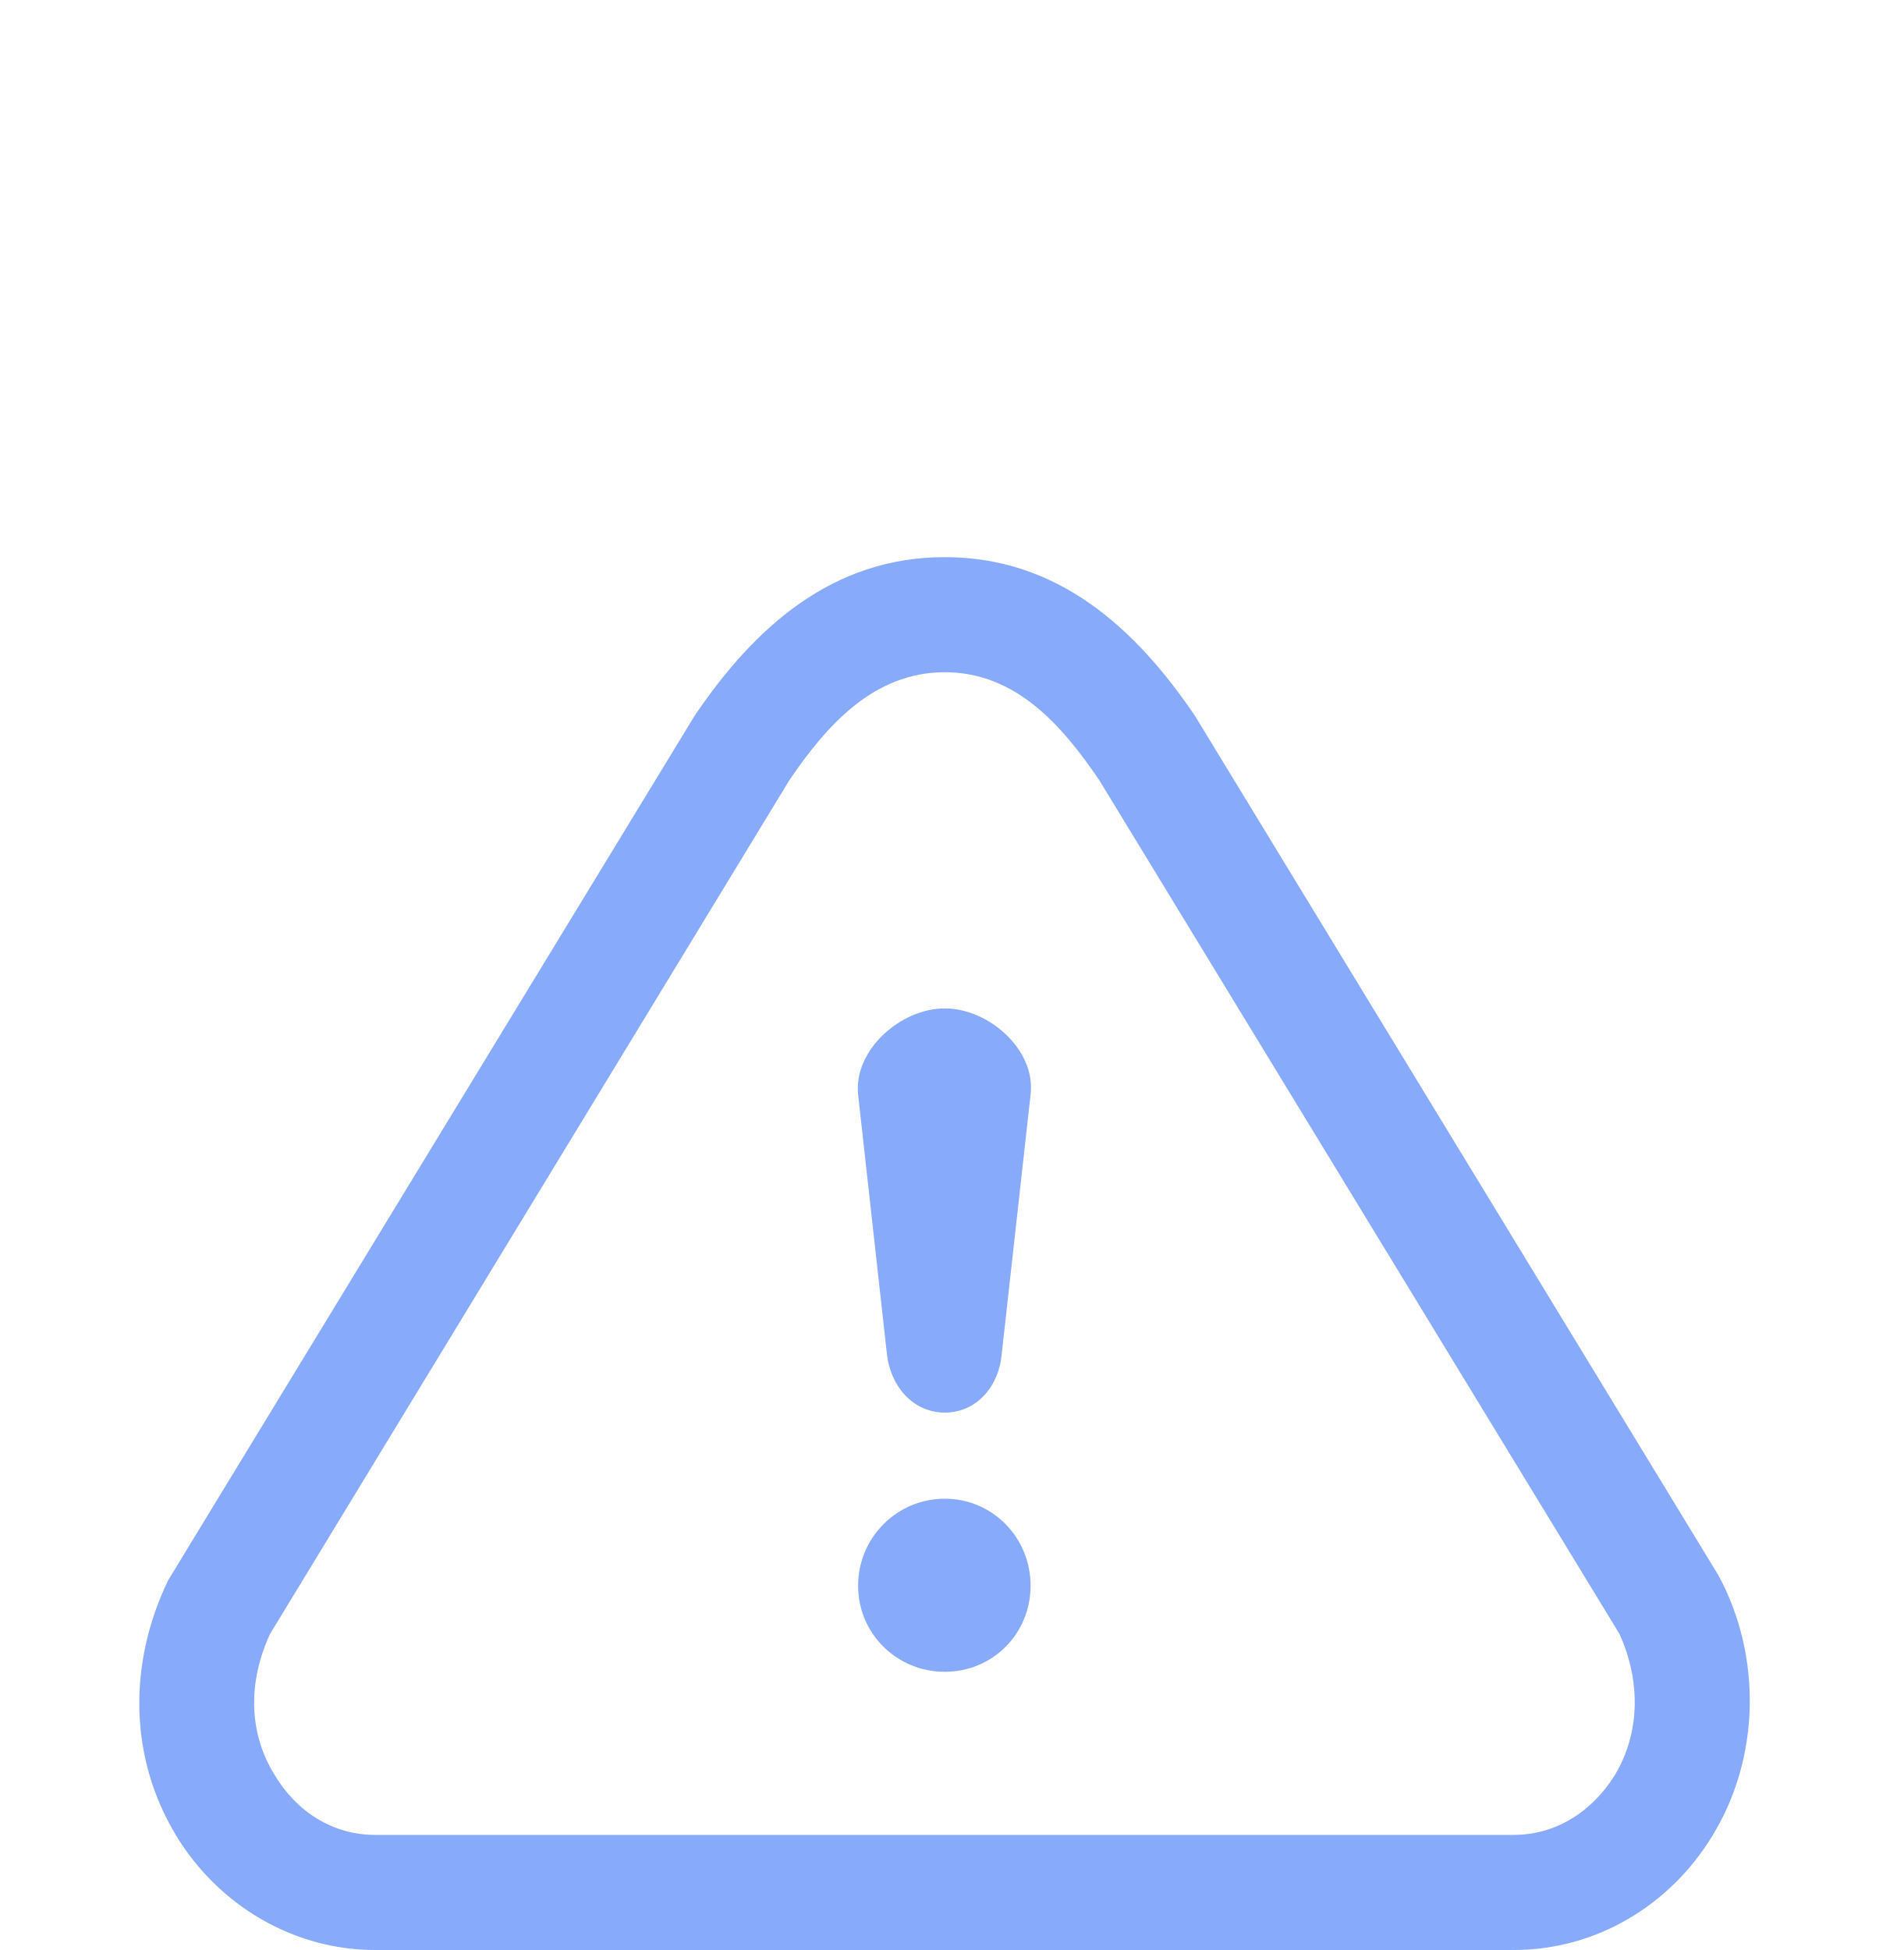
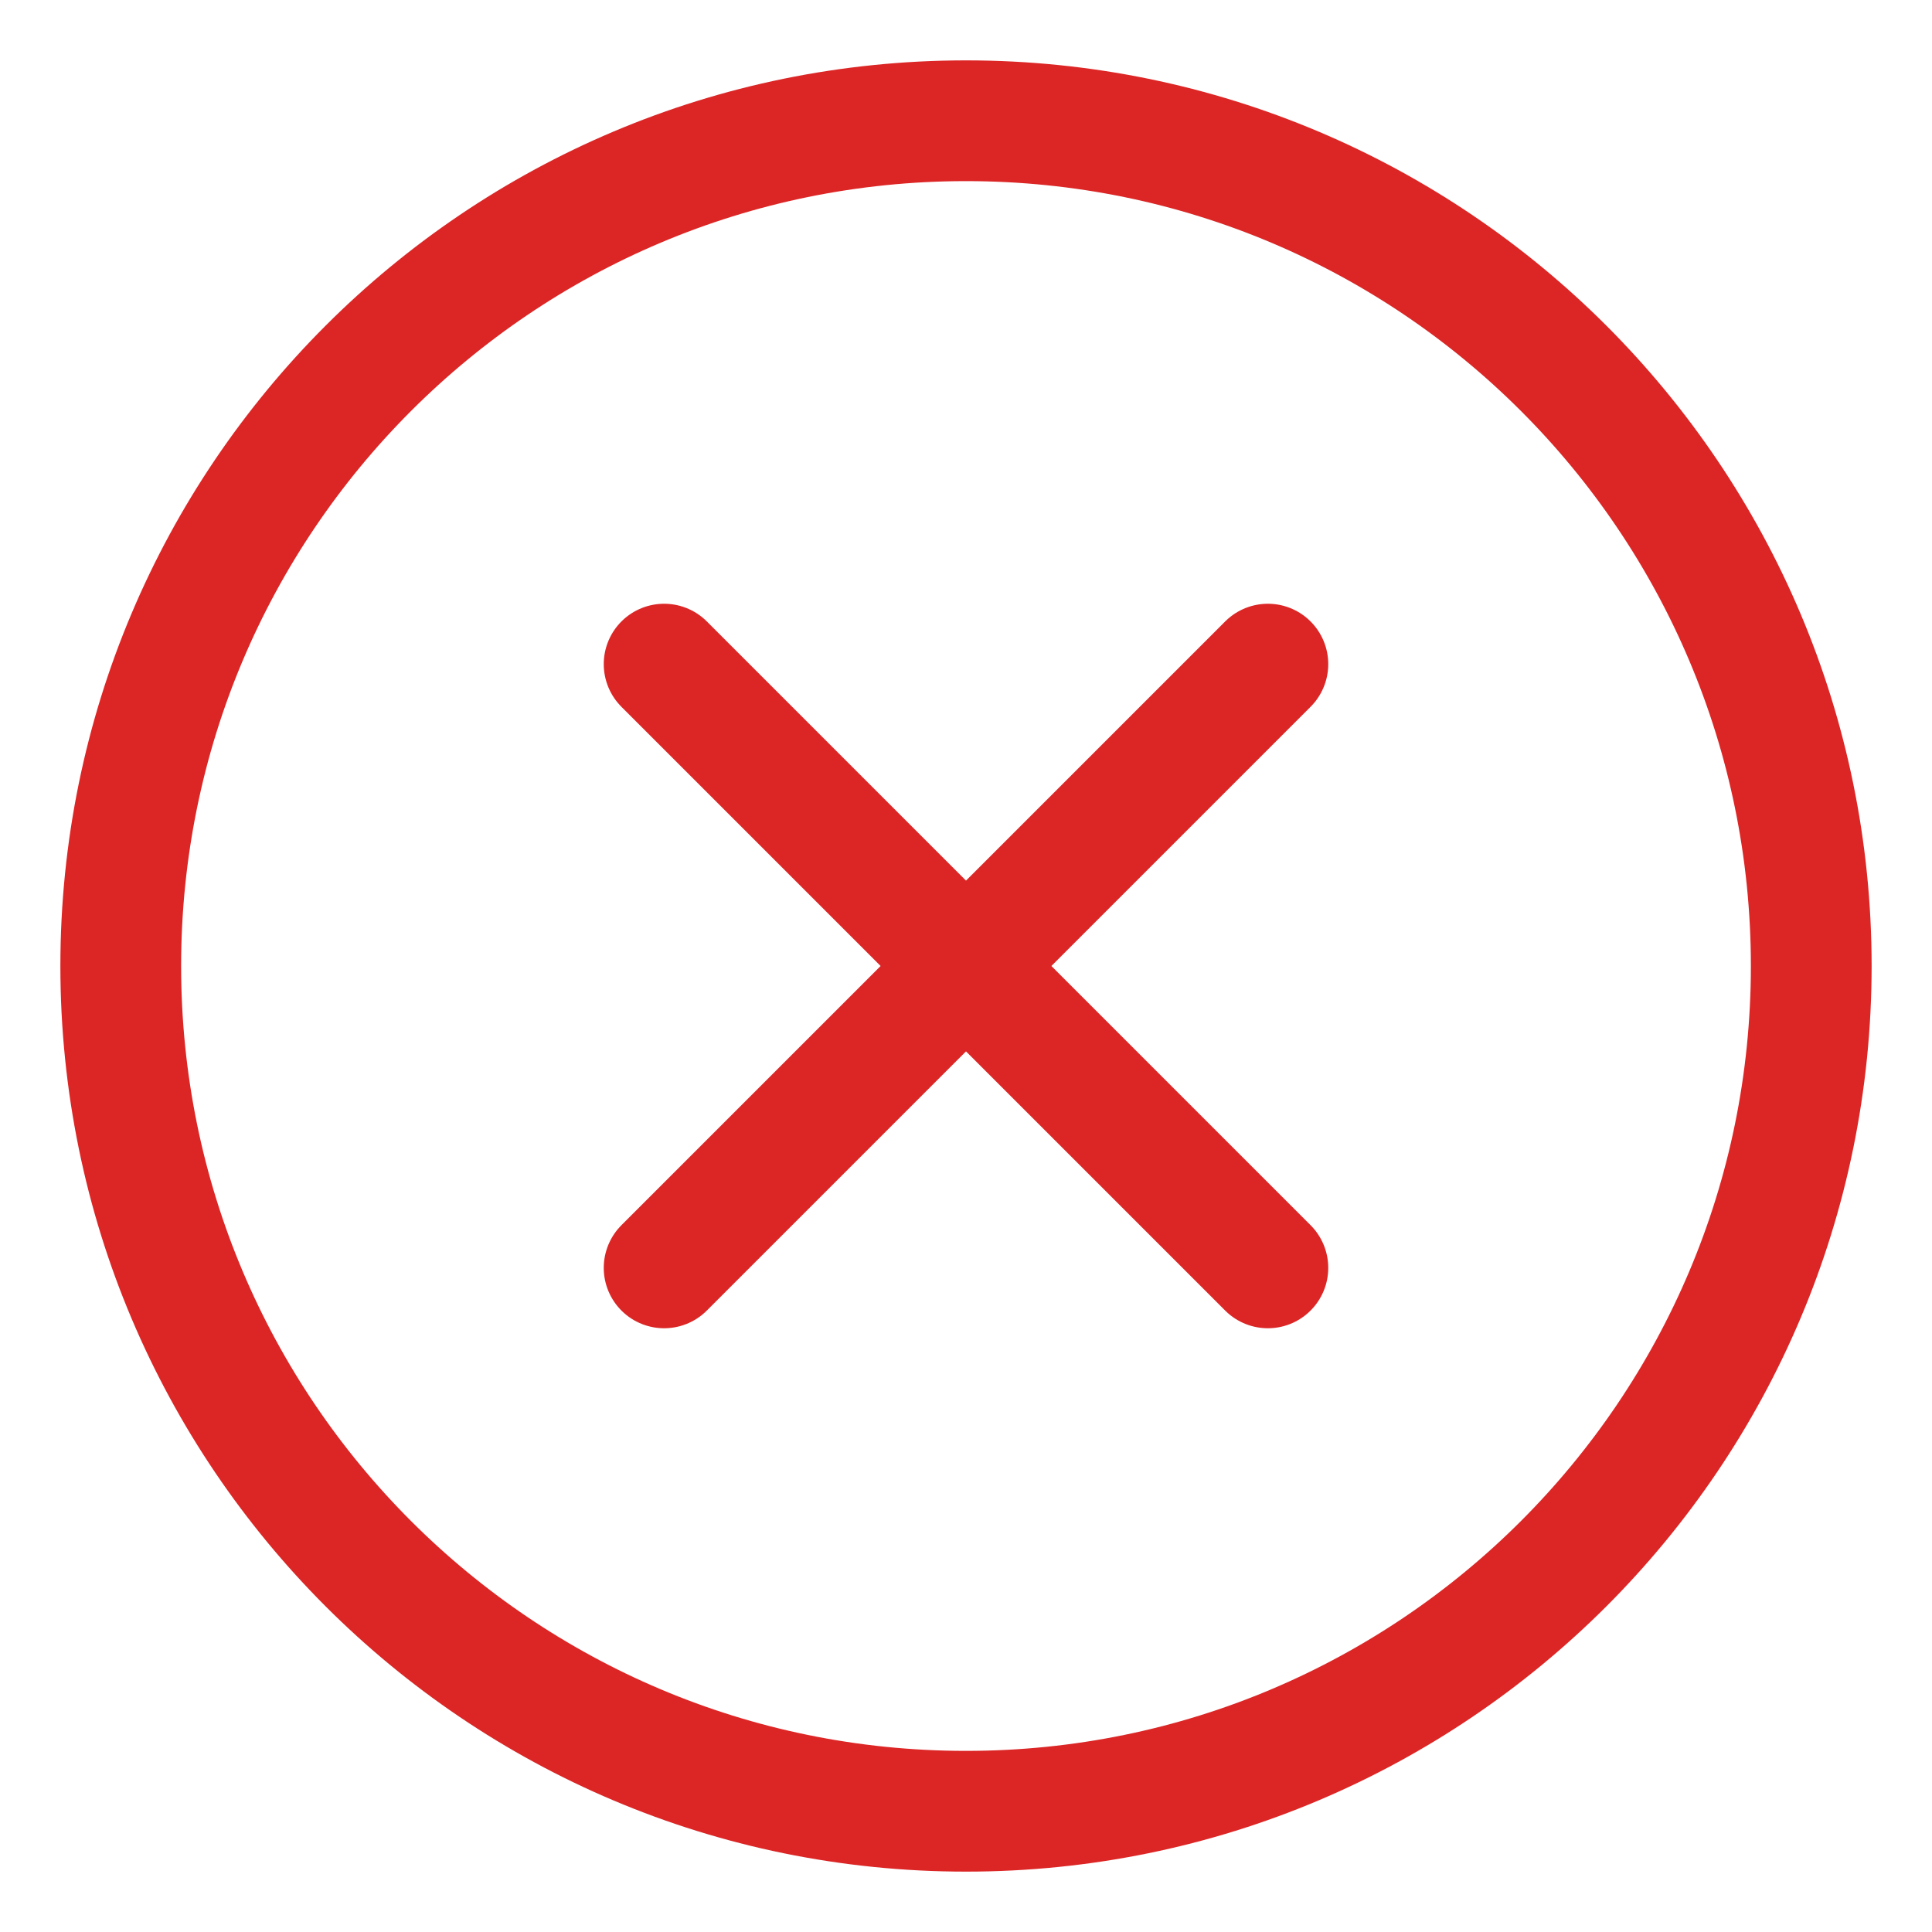
- <svg xmlns="http://www.w3.org/2000/svg" width="41" height="42" viewBox="0 0 41 42" fill="none">
-   <path d="M8.076 42C6.325 42 4.711 41.043 3.797 39.54C2.766 37.842 2.766 35.812 3.622 34.036L14.961 15.416C16.244 13.522 17.917 12 20.349 12C22.78 12 24.453 13.522 25.736 15.416L37.017 33.939C37.951 35.676 37.912 37.862 36.881 39.541C35.967 41.044 34.372 42 32.602 42H8.075L8.076 42ZM20.349 32.28C21.38 32.28 22.197 33.119 22.197 34.153C22.197 35.188 21.38 36.008 20.349 36.008C19.318 36.008 18.482 35.188 18.482 34.153C18.482 33.119 19.318 32.28 20.349 32.28ZM20.349 30.425C19.668 30.425 19.182 29.859 19.104 29.176L18.482 23.574C18.384 22.618 19.396 21.72 20.349 21.72C21.302 21.72 22.313 22.618 22.197 23.574L21.574 29.176C21.516 29.84 21.049 30.425 20.349 30.425ZM8.076 39.521H32.602C33.517 39.521 34.295 39.014 34.781 38.233C35.345 37.296 35.325 36.164 34.878 35.188L23.675 16.802C22.877 15.63 21.885 14.479 20.349 14.479C18.812 14.479 17.801 15.63 17.003 16.802L5.819 35.188C5.353 36.184 5.333 37.296 5.917 38.233C6.383 39.014 7.161 39.521 8.076 39.521H8.076Z" fill="#88AAFA" />
+ <svg xmlns="http://www.w3.org/2000/svg" width="64" height="64" viewBox="0 0 64 64" fill="none" stroke="#dc2626" stroke-width="4" stroke-linecap="round" stroke-linejoin="round">
+   <circle cx="32" cy="32" r="28" />
+   <line x1="22" y1="22" x2="42" y2="42" />
+   <line x1="42" y1="22" x2="22" y2="42" />
</svg>
